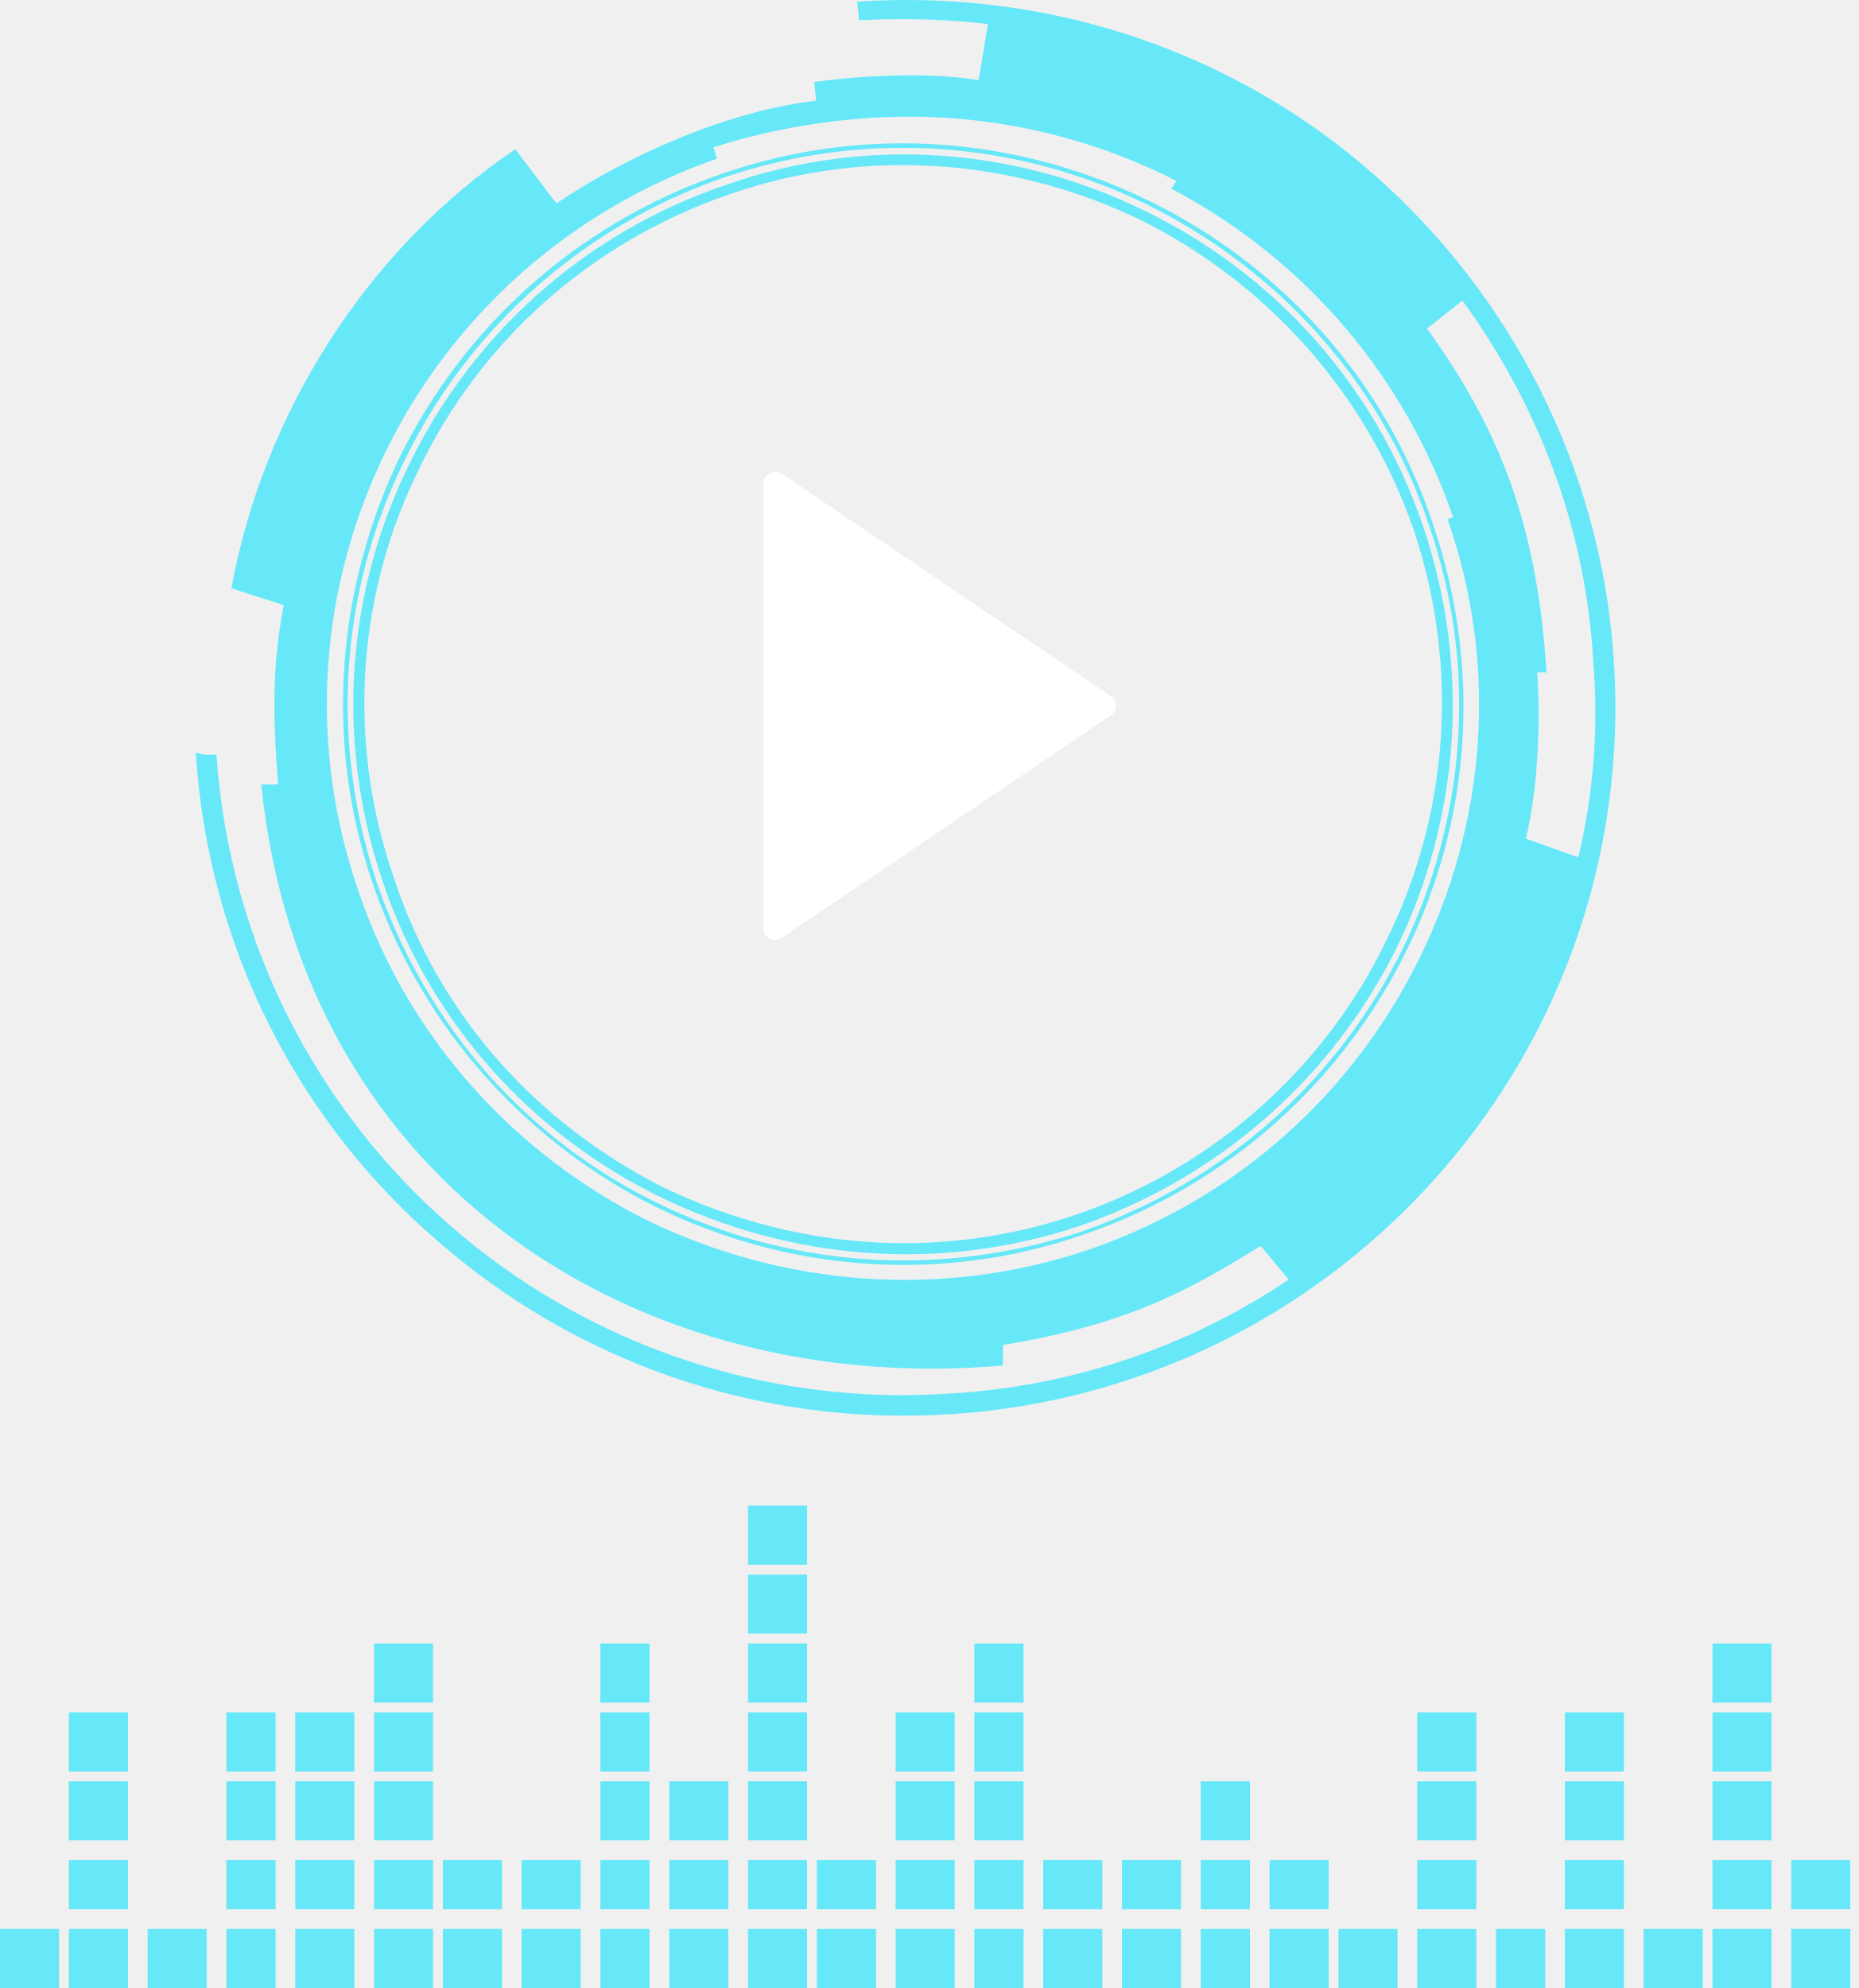
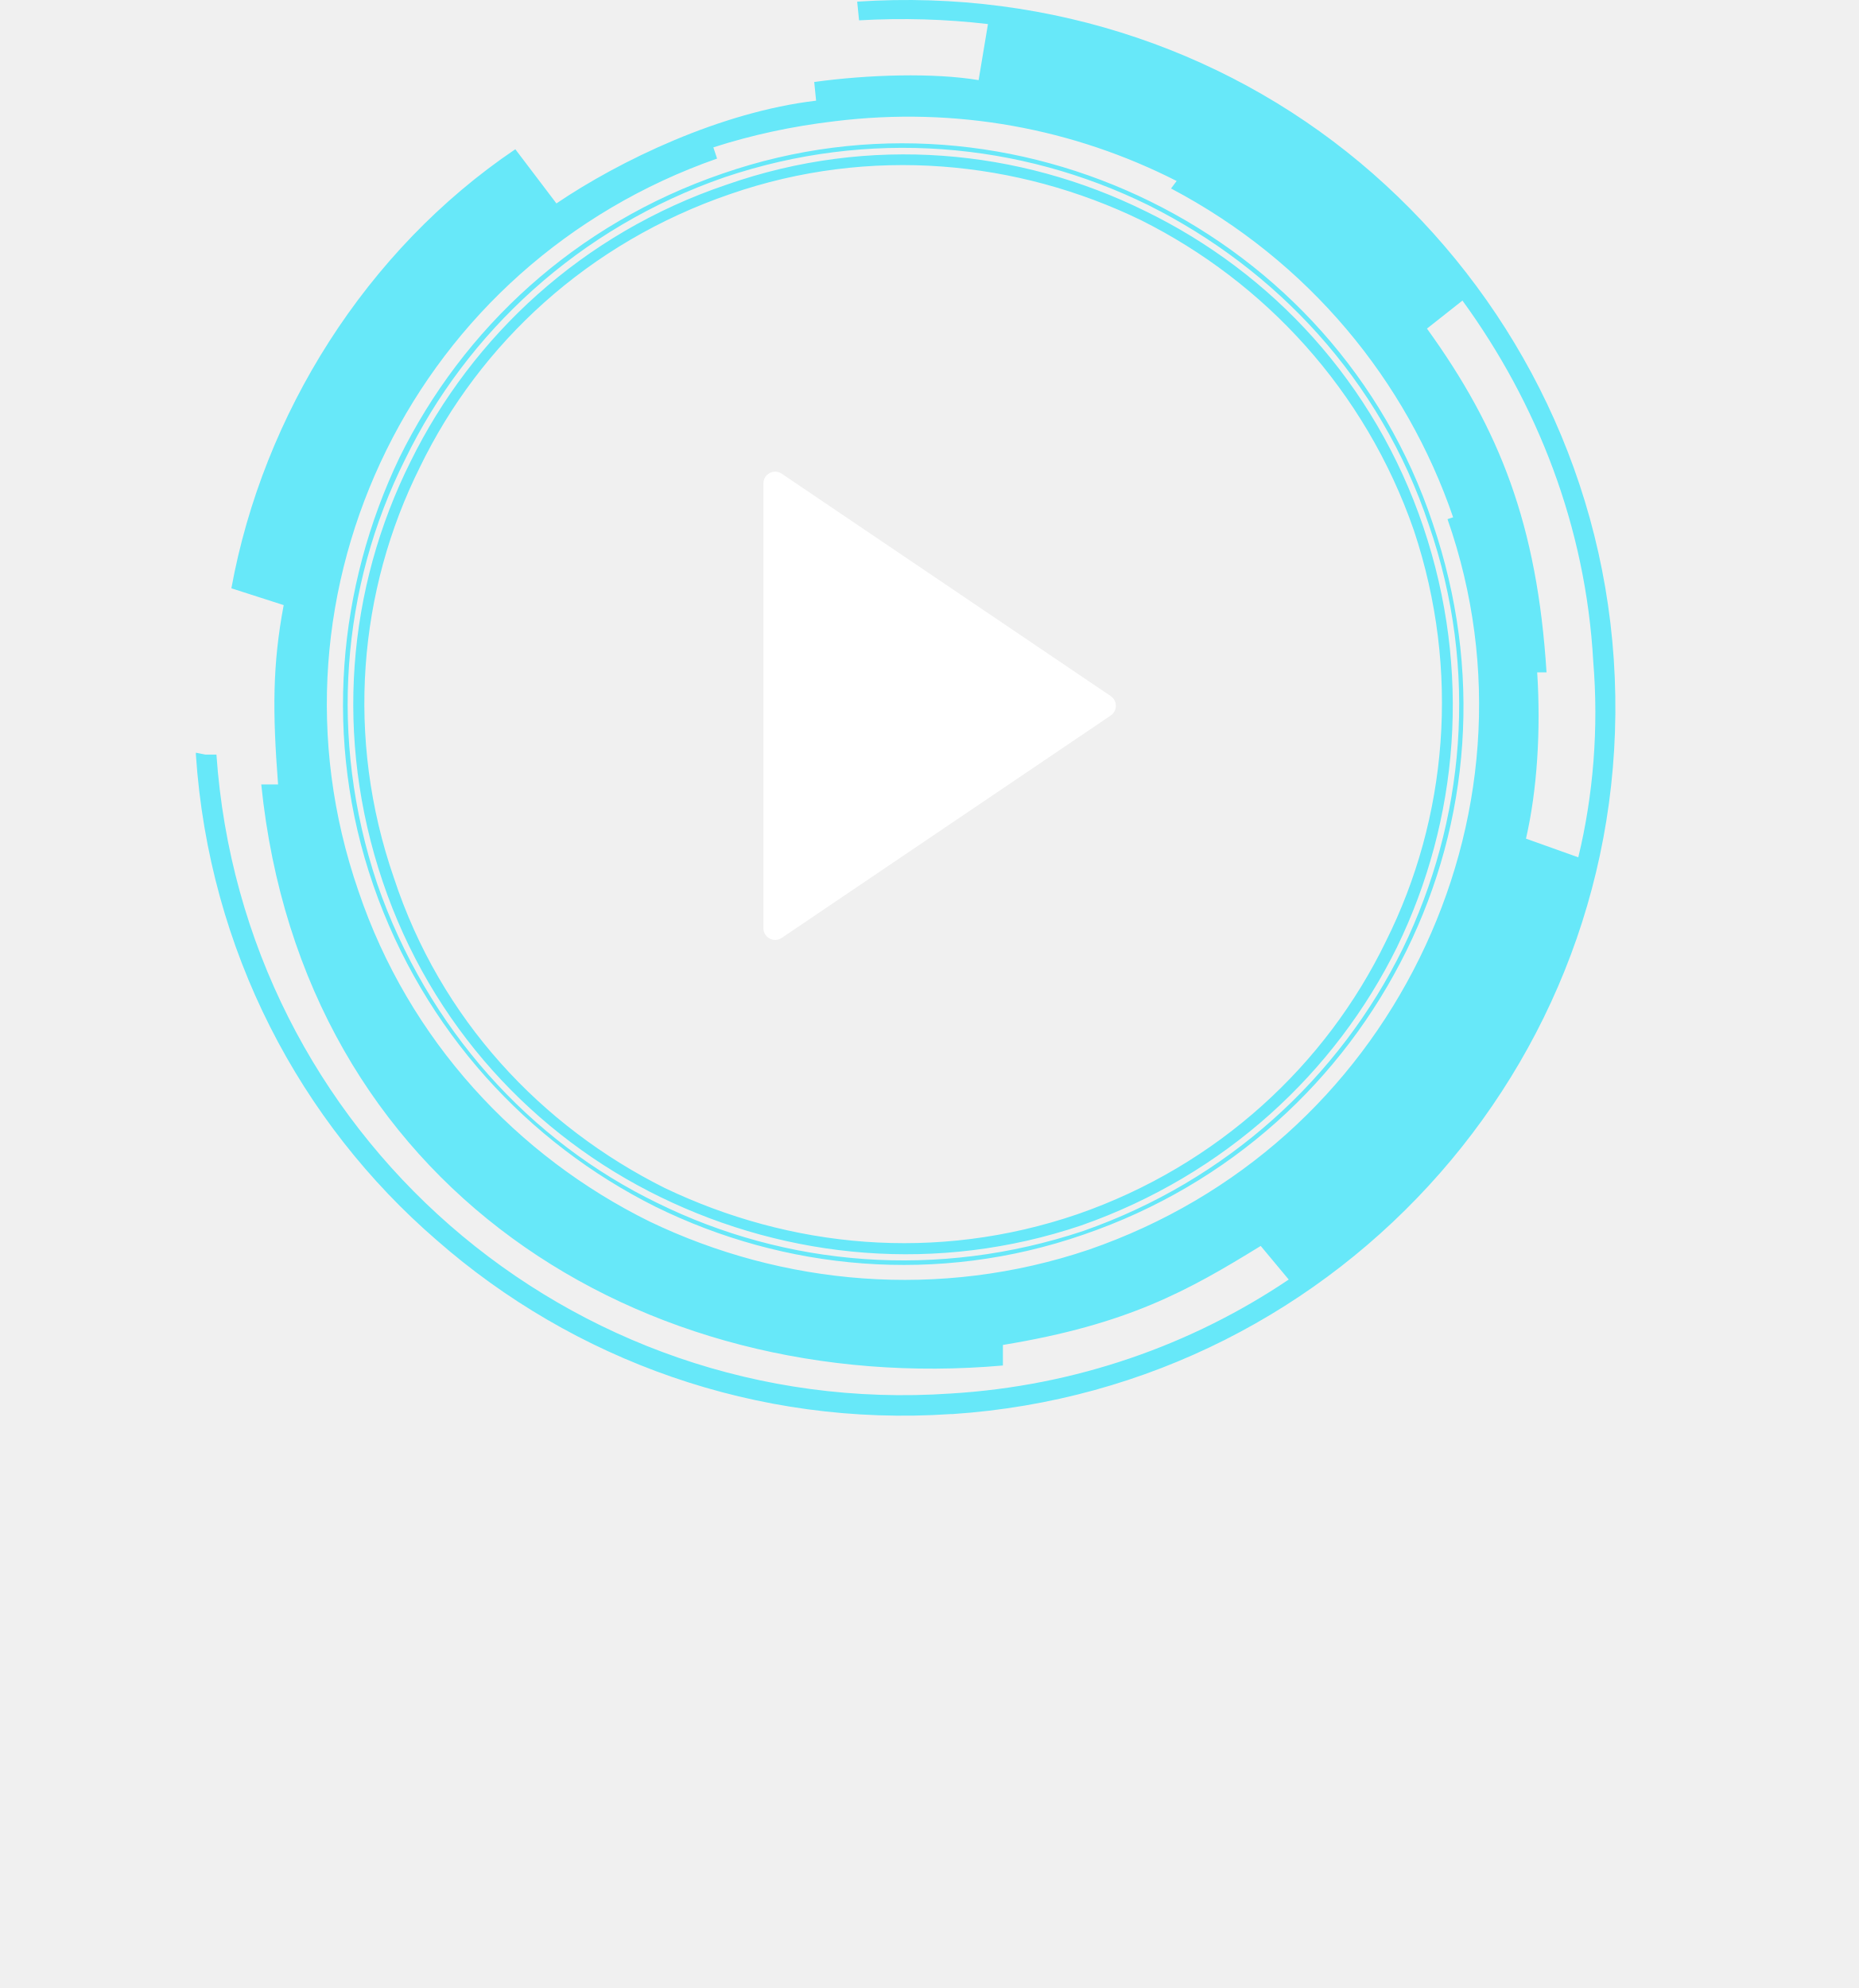
<svg xmlns="http://www.w3.org/2000/svg" width="158" height="169" viewBox="0 0 158 169" fill="none">
+   <style>
+   .hide {
+     visibility: hidden;
+   }
+ </style>
  <path fill-rule="evenodd" clip-rule="evenodd" d="M22.212 66.687H23.642C23.165 60.493 23.165 56.523 24.118 51.44L19.671 50.011C22.371 35.24 31.106 21.264 43.812 12.687L47.306 17.293C52.706 13.64 61.283 9.511 69.383 8.558L69.224 6.97C73.83 6.334 79.389 6.175 83.2 6.811L83.995 2.046C80.394 1.623 76.742 1.517 73.036 1.728L72.877 0.14C89.553 -0.972 105.118 4.587 116.712 14.752C128.306 24.917 136.089 39.528 137.2 56.046C138.312 72.722 132.595 88.128 122.43 99.722C112.265 111.317 97.653 119.099 80.977 120.211H80.818C64.3 121.323 48.736 115.605 37.142 105.44C25.547 95.434 17.765 80.823 16.653 64.146V63.987L17.447 64.146H18.401C19.512 80.187 26.977 94.323 38.254 104.17C49.53 114.017 64.618 119.575 80.818 118.464C91.459 117.828 101.306 114.334 109.565 108.775L107.183 105.917C100.989 109.728 95.906 112.587 85.265 114.334V116.081C54.612 118.781 25.706 100.993 22.212 66.687ZM70.971 10.305C67.371 10.728 63.93 11.47 60.648 12.528L60.965 13.481C48.259 17.928 38.412 26.981 32.853 38.258C27.295 49.534 26.024 62.876 30.471 75.74C34.759 88.446 43.971 98.293 55.248 103.852C66.524 109.252 79.865 110.523 92.571 106.234C105.436 101.787 115.124 92.734 120.683 81.458C126.242 70.181 127.512 56.84 123.065 44.134L123.542 43.975C119.571 32.381 111.312 22.217 99.559 16.023L100.036 15.387C91.3 10.94 81.295 9.034 70.971 10.305ZM121.795 44.452C126.083 56.999 124.971 69.864 119.571 80.823C114.171 91.781 104.642 100.675 92.094 104.964C79.706 109.252 66.683 107.981 55.724 102.581C44.924 97.181 36.03 87.652 31.742 75.264C27.453 62.876 28.724 49.852 33.965 38.893C39.365 27.934 48.895 19.04 61.442 14.752C73.83 10.464 86.853 11.734 97.812 17.134C108.771 22.534 117.665 32.064 121.795 44.452ZM119.253 80.664C124.495 69.864 125.765 56.999 121.477 44.611C117.347 32.222 108.453 22.852 97.653 17.452C86.695 12.052 73.83 10.94 61.6 15.07C49.212 19.358 39.683 28.252 34.442 39.052C29.042 49.852 27.93 62.717 32.059 75.105C36.348 87.493 45.083 97.022 55.883 102.264C66.842 107.664 79.706 108.775 92.094 104.646C104.324 100.358 113.853 91.623 119.253 80.664ZM121 44.77C125.13 56.999 124.018 69.705 118.777 80.505C113.536 91.146 104.165 99.881 91.936 104.17C79.706 108.299 67 107.028 56.2 101.787C45.4 96.546 36.665 87.175 32.536 74.946C28.406 62.717 29.518 50.011 34.918 39.211C40.159 28.57 49.53 19.834 61.759 15.705C73.989 11.417 86.695 12.687 97.336 17.928C108.136 23.17 116.871 32.54 121 44.77ZM117.824 80.028C123.065 69.546 124.177 56.999 120.206 45.087C116.077 33.175 107.501 23.964 97.018 18.723C86.536 13.64 73.989 12.37 62.077 16.499C50.006 20.628 40.794 29.205 35.712 39.687C30.471 50.17 29.359 62.717 33.489 74.628C37.459 86.699 46.036 95.752 56.518 100.993C67.159 106.075 79.548 107.346 91.618 103.217C103.53 99.087 112.742 90.511 117.824 80.028ZM124.336 25.552L121.318 27.934C127.512 36.511 130.689 44.611 131.483 57.158H130.689C131.006 62.081 130.689 67.164 129.736 71.293L134.183 72.881C135.453 67.64 135.93 61.923 135.453 56.205C134.818 44.77 130.689 34.287 124.336 25.552Z" fill="#67e8f9" />
  <path d="M94.428 59.172C95.014 59.568 95.014 60.432 94.428 60.828L66.463 79.73C65.799 80.179 64.903 79.703 64.903 78.902V41.098C64.903 40.297 65.799 39.821 66.463 40.27L94.428 59.172Z" fill="white" />
-   <path d="M152.286 163.979H157.307V169H152.286V163.979Z" fill="#67e8f9" />
-   <path d="M152.286 158.123H157.307V162.306H152.286V158.123Z" fill="#67e8f9" />
-   <path d="M145.592 163.979H150.612V169H145.592V163.979Z" fill="#67e8f9" />
-   <path d="M145.592 158.123H150.612V162.306H145.592V158.123Z" fill="#67e8f9" />
-   <path d="M145.592 151.429H150.612V156.449H145.592V151.429Z" fill="#67e8f9" />
-   <path d="M145.592 145.571H150.612V150.592H145.592V145.571Z" fill="#67e8f9" />
-   <path d="M145.592 139.714H150.612V144.735H145.592V139.714Z" fill="#67e8f9" />
-   <path d="M139.735 163.979H144.756V169H139.735V163.979Z" fill="#67e8f9" />
-   <path d="M133.041 163.979H138.061V169H133.041V163.979Z" fill="#67e8f9" />
-   <path d="M133.041 158.123H138.061V162.306H133.041V158.123Z" fill="#67e8f9" />
-   <path d="M133.041 151.429H138.061V156.449H133.041V151.429Z" fill="#67e8f9" />
-   <path d="M133.041 145.571H138.061V150.592H133.041V145.571Z" fill="#67e8f9" />
-   <path d="M127.184 163.979H131.367V169H127.184V163.979Z" fill="#67e8f9" />
-   <path d="M120.49 163.979H125.511V169H120.49V163.979Z" fill="#67e8f9" />
-   <path d="M120.49 158.123H125.511V162.306H120.49V158.123Z" fill="#67e8f9" />
-   <path d="M120.49 151.429H125.511V156.449H120.49V151.429Z" fill="#67e8f9" />
-   <path d="M120.49 145.571H125.511V150.592H120.49V145.571Z" fill="#67e8f9" />
-   <path d="M113.796 163.979H118.816V169H113.796V163.979Z" fill="#67e8f9" />
-   <path d="M107.939 163.979H112.96V169H107.939V163.979Z" fill="#67e8f9" />
-   <path d="M107.939 158.123H112.96V162.306H107.939V158.123Z" fill="#67e8f9" />
-   <path d="M102.082 163.979H106.266V169H102.082V163.979Z" fill="#67e8f9" />
-   <path d="M102.082 158.123H106.266V162.306H102.082V158.123Z" fill="#67e8f9" />
-   <path d="M102.082 151.429H106.266V156.449H102.082V151.429Z" fill="#67e8f9" />
-   <path d="M95.388 163.979H100.408V169H95.388V163.979Z" fill="#67e8f9" />
-   <path d="M95.388 158.123H100.408V162.306H95.388V158.123Z" fill="#67e8f9" />
-   <path d="M88.694 163.979H93.715V169H88.694V163.979Z" fill="#67e8f9" />
-   <path d="M88.694 158.123H93.715V162.306H88.694V158.123Z" fill="#67e8f9" />
-   <path d="M82.837 163.979H87.021V169H82.837V163.979Z" fill="#67e8f9" />
-   <path d="M82.837 158.123H87.021V162.306H82.837V158.123Z" fill="#67e8f9" />
-   <path d="M82.837 151.429H87.021V156.449H82.837V151.429Z" fill="#67e8f9" />
-   <path d="M82.837 145.571H87.021V150.592H82.837V145.571Z" fill="#67e8f9" />
-   <path d="M82.837 139.714H87.021V144.735H82.837V139.714Z" fill="#67e8f9" />
-   <path d="M76.144 163.979H81.164V169H76.144V163.979Z" fill="#67e8f9" />
-   <path d="M76.144 158.123H81.164V162.306H76.144V158.123Z" fill="#67e8f9" />
-   <path d="M76.144 151.429H81.164V156.449H76.144V151.429Z" fill="#67e8f9" />
-   <path d="M76.144 145.571H81.164V150.592H76.144V145.571Z" fill="#67e8f9" />
-   <path d="M69.449 163.979H74.47V169H69.449V163.979Z" fill="#67e8f9" />
-   <path d="M69.449 158.123H74.47V162.306H69.449V158.123Z" fill="#67e8f9" />
-   <path d="M63.592 163.979H68.612V169H63.592V163.979Z" fill="#67e8f9" />
-   <path d="M63.592 158.123H68.612V162.306H63.592V158.123Z" fill="#67e8f9" />
-   <path d="M63.592 151.429H68.612V156.449H63.592V151.429Z" fill="#67e8f9" />
-   <path d="M63.592 145.571H68.612V150.592H63.592V145.571Z" fill="#67e8f9" />
-   <path d="M63.592 139.714H68.612V144.735H63.592V139.714Z" fill="#67e8f9" />
-   <path d="M63.592 133.857H68.612V138.877H63.592V133.857Z" fill="#67e8f9" />
-   <path d="M63.592 128H68.612V133.02H63.592V128Z" fill="#67e8f9" />
-   <path d="M56.898 163.979H61.919V169H56.898V163.979Z" fill="#67e8f9" />
-   <path d="M56.898 158.123H61.919V162.306H56.898V158.123Z" fill="#67e8f9" />
-   <path d="M56.898 151.429H61.919V156.449H56.898V151.429Z" fill="#67e8f9" />
-   <path d="M51.041 163.979H55.225V169H51.041V163.979Z" fill="#67e8f9" />
-   <path d="M51.041 158.123H55.225V162.306H51.041V158.123Z" fill="#67e8f9" />
-   <path d="M51.041 151.429H55.225V156.449H51.041V151.429Z" fill="#67e8f9" />
-   <path d="M51.041 145.571H55.225V150.592H51.041V145.571Z" fill="#67e8f9" />
-   <path d="M51.041 139.714H55.225V144.735H51.041V139.714Z" fill="#67e8f9" />
-   <path d="M44.347 163.979H49.367V169H44.347V163.979Z" fill="#67e8f9" />
-   <path d="M44.347 158.123H49.367V162.306H44.347V158.123Z" fill="#67e8f9" />
-   <path d="M37.653 163.979H42.674V169H37.653V163.979Z" fill="#67e8f9" />
-   <path d="M37.653 158.123H42.674V162.306H37.653V158.123Z" fill="#67e8f9" />
-   <path d="M31.796 163.979H36.816V169H31.796V163.979Z" fill="#67e8f9" />
-   <path d="M31.796 158.123H36.816V162.306H31.796V158.123Z" fill="#67e8f9" />
-   <path d="M31.796 151.429H36.816V156.449H31.796V151.429Z" fill="#67e8f9" />
-   <path d="M31.796 145.571H36.816V150.592H31.796V145.571Z" fill="#67e8f9" />
-   <path d="M31.796 139.714H36.816V144.735H31.796V139.714Z" fill="#67e8f9" />
-   <path d="M25.102 163.979H30.123V169H25.102V163.979Z" fill="#67e8f9" />
-   <path d="M25.102 158.123H30.123V162.306H25.102V158.123Z" fill="#67e8f9" />
-   <path d="M25.102 151.429H30.123V156.449H25.102V151.429Z" fill="#67e8f9" />
-   <path d="M25.102 145.571H30.123V150.592H25.102V145.571Z" fill="#67e8f9" />
-   <path d="M19.245 163.979H23.429V169H19.245V163.979Z" fill="#67e8f9" />
-   <path d="M19.245 158.123H23.429V162.306H19.245V158.123Z" fill="#67e8f9" />
-   <path d="M19.245 151.429H23.429V156.449H19.245V151.429Z" fill="#67e8f9" />
-   <path d="M19.245 145.571H23.429V150.592H19.245V145.571Z" fill="#67e8f9" />
-   <path d="M12.552 163.979H17.572V169H12.552V163.979Z" fill="#67e8f9" />
-   <path d="M5.857 163.979H10.878V169H5.857V163.979Z" fill="#67e8f9" />
-   <path d="M5.857 158.123H10.878V162.306H5.857V158.123Z" fill="#67e8f9" />
-   <path d="M5.857 151.429H10.878V156.449H5.857V151.429Z" fill="#67e8f9" />
-   <path d="M5.857 145.571H10.878V150.592H5.857V145.571Z" fill="#67e8f9" />
-   <path d="M0 163.979H5.02V169H0V163.979Z" fill="#67e8f9" />
+   <path class="hide" d="M152.286 163.979H157.307V169H152.286V163.979Z" fill="#67e8f9" />
+   <path class="hide" d="M152.286 158.123H157.307V162.306H152.286V158.123Z" fill="#67e8f9" />
+   <path class="hide" d="M145.592 163.979H150.612V169H145.592V163.979Z" fill="#67e8f9" />
+   <path class="hide" d="M145.592 158.123H150.612V162.306H145.592V158.123Z" fill="#67e8f9" />
+   <path class="hide" d="M145.592 151.429H150.612V156.449H145.592V151.429Z" fill="#67e8f9" />
+   <path class="hide" d="M145.592 145.571H150.612V150.592H145.592V145.571Z" fill="#67e8f9" />
+   <path class="hide" d="M145.592 139.714H150.612V144.735H145.592V139.714Z" fill="#67e8f9" />
+   <path class="hide" d="M139.735 163.979H144.756V169H139.735V163.979Z" fill="#67e8f9" />
+   <path class="hide" d="M133.041 163.979H138.061V169H133.041V163.979Z" fill="#67e8f9" />
+   <path class="hide" d="M133.041 158.123H138.061V162.306H133.041V158.123Z" fill="#67e8f9" />
+   <path class="hide" d="M133.041 151.429H138.061V156.449H133.041V151.429Z" fill="#67e8f9" />
+   <path class="hide" d="M133.041 145.571H138.061V150.592H133.041V145.571Z" fill="#67e8f9" />
+   <path class="hide" d="M127.184 163.979H131.367V169H127.184V163.979Z" fill="#67e8f9" />
+   <path class="hide" d="M120.49 163.979H125.511V169H120.49V163.979Z" fill="#67e8f9" />
+   <path class="hide" d="M120.49 158.123H125.511V162.306H120.49V158.123Z" fill="#67e8f9" />
+   <path class="hide" d="M120.49 151.429H125.511V156.449H120.49V151.429Z" fill="#67e8f9" />
+   <path class="hide" d="M120.49 145.571H125.511V150.592H120.49V145.571Z" fill="#67e8f9" />
+   <path class="hide" d="M113.796 163.979H118.816V169H113.796V163.979Z" fill="#67e8f9" />
+   <path class="hide" d="M107.939 163.979H112.96V169H107.939V163.979Z" fill="#67e8f9" />
+   <path class="hide" d="M107.939 158.123H112.96V162.306H107.939V158.123Z" fill="#67e8f9" />
+   <path class="hide" d="M102.082 163.979H106.266V169H102.082V163.979Z" fill="#67e8f9" />
+   <path class="hide" d="M102.082 158.123H106.266V162.306H102.082V158.123Z" fill="#67e8f9" />
+   <path class="hide" d="M102.082 151.429H106.266V156.449H102.082V151.429Z" fill="#67e8f9" />
+   <path class="hide" d="M95.388 163.979H100.408V169H95.388V163.979Z" fill="#67e8f9" />
+   <path class="hide" d="M95.388 158.123H100.408V162.306H95.388V158.123Z" fill="#67e8f9" />
+   <path class="hide" d="M88.694 163.979H93.715V169H88.694V163.979Z" fill="#67e8f9" />
+   <path class="hide" d="M88.694 158.123H93.715V162.306H88.694V158.123Z" fill="#67e8f9" />
+   <path class="hide" d="M82.837 163.979H87.021V169H82.837V163.979Z" fill="#67e8f9" />
+   <path class="hide" d="M82.837 158.123H87.021V162.306H82.837V158.123Z" fill="#67e8f9" />
+   <path class="hide" d="M82.837 151.429H87.021V156.449H82.837V151.429Z" fill="#67e8f9" />
+   <path class="hide" d="M82.837 145.571H87.021V150.592H82.837V145.571Z" fill="#67e8f9" />
+   <path class="hide" d="M82.837 139.714H87.021V144.735H82.837V139.714Z" fill="#67e8f9" />
+   <path class="hide" d="M76.144 163.979H81.164V169H76.144V163.979Z" fill="#67e8f9" />
+   <path class="hide" d="M76.144 158.123H81.164V162.306H76.144V158.123Z" fill="#67e8f9" />
+   <path class="hide" d="M76.144 151.429H81.164V156.449H76.144V151.429Z" fill="#67e8f9" />
+   <path class="hide" d="M76.144 145.571H81.164V150.592H76.144V145.571Z" fill="#67e8f9" />
+   <path class="hide" d="M69.449 163.979H74.47V169H69.449V163.979Z" fill="#67e8f9" />
+   <path class="hide" d="M69.449 158.123H74.47V162.306H69.449V158.123Z" fill="#67e8f9" />
+   <path class="hide" d="M63.592 163.979H68.612V169H63.592V163.979Z" fill="#67e8f9" />
+   <path class="hide" d="M63.592 158.123H68.612V162.306H63.592V158.123Z" fill="#67e8f9" />
+   <path class="hide" d="M63.592 151.429H68.612V156.449H63.592V151.429Z" fill="#67e8f9" />
+   <path class="hide" d="M63.592 145.571H68.612V150.592H63.592V145.571Z" fill="#67e8f9" />
+   <path class="hide" d="M63.592 139.714H68.612V144.735H63.592V139.714Z" fill="#67e8f9" />
+   <path class="hide" d="M63.592 133.857H68.612V138.877H63.592V133.857Z" fill="#67e8f9" />
+   <path class="hide" d="M63.592 128H68.612V133.02H63.592V128Z" fill="#67e8f9" />
+   <path class="hide" d="M56.898 163.979H61.919V169H56.898V163.979Z" fill="#67e8f9" />
+   <path class="hide" d="M56.898 158.123H61.919V162.306H56.898V158.123Z" fill="#67e8f9" />
+   <path class="hide" d="M56.898 151.429H61.919V156.449H56.898V151.429Z" fill="#67e8f9" />
+   <path class="hide" d="M51.041 163.979H55.225V169H51.041V163.979Z" fill="#67e8f9" />
+   <path class="hide" d="M51.041 158.123H55.225V162.306H51.041V158.123Z" fill="#67e8f9" />
+   <path class="hide" d="M51.041 151.429H55.225V156.449H51.041V151.429Z" fill="#67e8f9" />
+   <path class="hide" d="M51.041 145.571H55.225V150.592H51.041V145.571Z" fill="#67e8f9" />
+   <path class="hide" d="M51.041 139.714H55.225V144.735H51.041V139.714Z" fill="#67e8f9" />
+   <path class="hide" d="M44.347 163.979H49.367V169H44.347V163.979Z" fill="#67e8f9" />
+   <path class="hide" d="M44.347 158.123H49.367V162.306H44.347V158.123Z" fill="#67e8f9" />
+   <path class="hide" d="M37.653 163.979H42.674V169H37.653V163.979Z" fill="#67e8f9" />
+   <path class="hide" d="M37.653 158.123H42.674V162.306H37.653V158.123Z" fill="#67e8f9" />
+   <path class="hide" d="M31.796 163.979H36.816V169H31.796V163.979Z" fill="#67e8f9" />
+   <path class="hide" d="M31.796 158.123H36.816V162.306H31.796V158.123Z" fill="#67e8f9" />
+   <path class="hide" d="M31.796 151.429H36.816V156.449H31.796V151.429Z" fill="#67e8f9" />
+   <path class="hide" d="M31.796 145.571H36.816V150.592H31.796V145.571Z" fill="#67e8f9" />
+   <path class="hide" d="M31.796 139.714H36.816V144.735H31.796V139.714Z" fill="#67e8f9" />
+   <path class="hide" d="M25.102 163.979H30.123V169H25.102V163.979Z" fill="#67e8f9" />
+   <path class="hide" d="M25.102 158.123H30.123V162.306H25.102V158.123Z" fill="#67e8f9" />
+   <path class="hide" d="M25.102 151.429H30.123V156.449H25.102V151.429Z" fill="#67e8f9" />
+   <path class="hide" d="M25.102 145.571H30.123V150.592H25.102V145.571Z" fill="#67e8f9" />
+   <path class="hide" d="M19.245 163.979H23.429V169H19.245V163.979Z" fill="#67e8f9" />
+   <path class="hide" d="M19.245 158.123H23.429V162.306H19.245V158.123Z" fill="#67e8f9" />
+   <path class="hide" d="M19.245 151.429H23.429V156.449H19.245V151.429Z" fill="#67e8f9" />
+   <path class="hide" d="M19.245 145.571H23.429V150.592H19.245V145.571Z" fill="#67e8f9" />
+   <path class="hide" d="M12.552 163.979H17.572V169H12.552V163.979Z" fill="#67e8f9" />
+   <path class="hide" d="M5.857 163.979H10.878V169H5.857V163.979Z" fill="#67e8f9" />
+   <path class="hide" d="M5.857 158.123H10.878V162.306H5.857V158.123Z" fill="#67e8f9" />
+   <path class="hide" d="M5.857 151.429H10.878V156.449H5.857V151.429Z" fill="#67e8f9" />
+   <path class="hide" d="M5.857 145.571H10.878V150.592H5.857V145.571Z" fill="#67e8f9" />
+   <path class="hide" d="M0 163.979H5.02V169H0V163.979Z" fill="#67e8f9" />
</svg>
